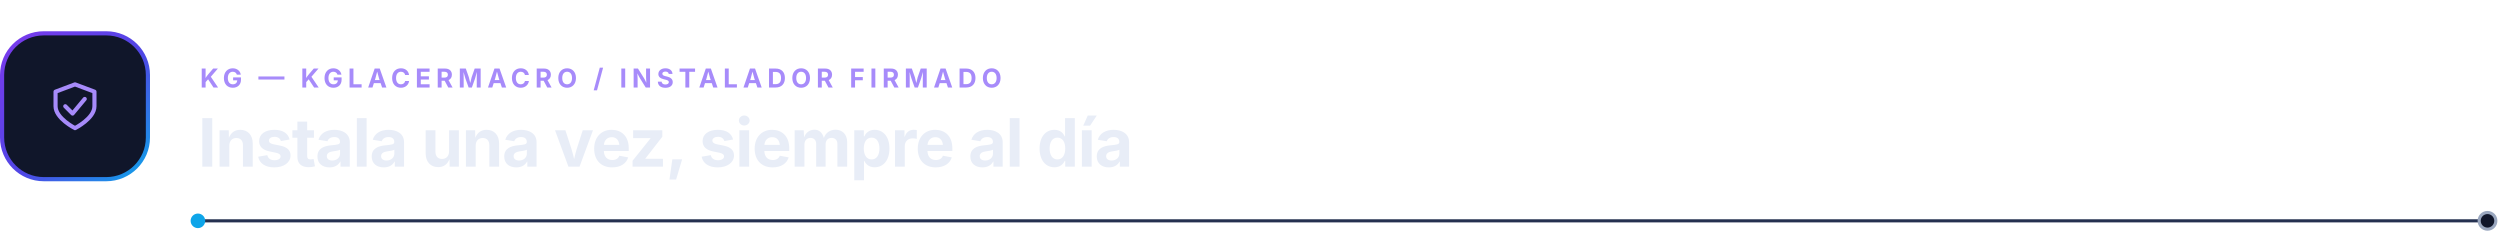
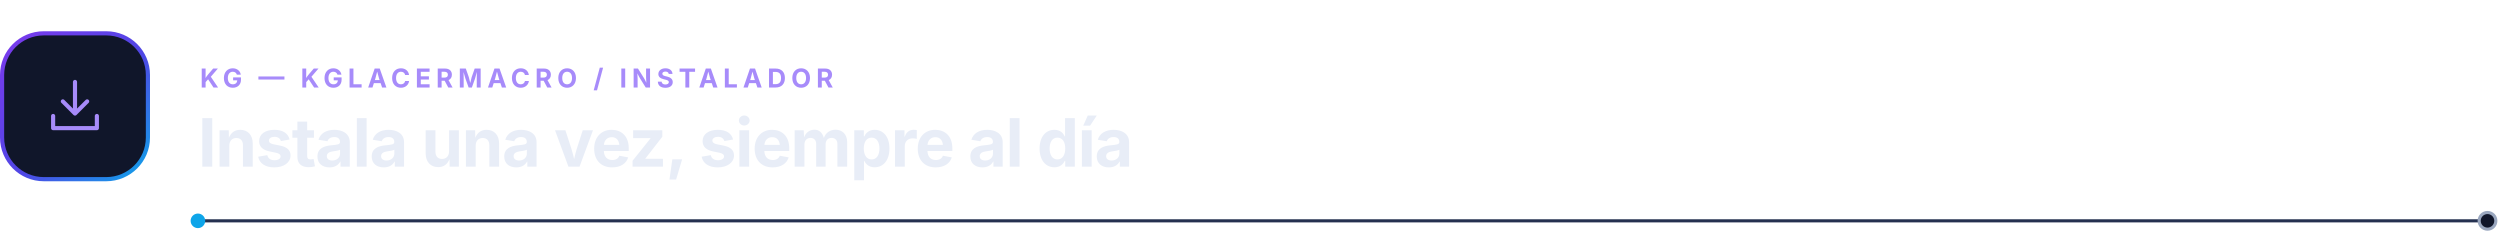
- <svg xmlns="http://www.w3.org/2000/svg" width="1200" height="112" viewBox="0 0 1200 112" role="img" aria-label="KG KGLACERMACRO / INSTALADOR FIRMADO: Instala una vez, siempre al día" data-readme-component="heading">
+ <svg xmlns="http://www.w3.org/2000/svg" width="1200" height="112" viewBox="0 0 1200 112" role="img" aria-label="KG KGLACERMACRO / INSTALADOR: Instala una vez, siempre al día" data-readme-component="heading">
  <defs>
    <linearGradient id="kb" x2="1" y2="0">
      <stop stop-color="#7c3aed" />
      <stop offset=".55" stop-color="#4f46e5" />
      <stop offset="1" stop-color="#0ea5e9" />
    </linearGradient>
    <linearGradient id="kbd" x2="1" y2="1">
      <stop stop-color="#7c3aed" />
      <stop offset=".55" stop-color="#4f46e5" />
      <stop offset="1" stop-color="#0ea5e9" />
    </linearGradient>
  </defs>
  <style>text{font-family:'Segoe UI',-apple-system,BlinkMacSystemFont,'Helvetica Neue',Inter,Arial,sans-serif}.run{animation:run 7s cubic-bezier(.6,0,.4,1) infinite}@keyframes run{0%{transform:translateX(0);opacity:0}10%,85%{opacity:1}100%{transform:translateX(1093px);opacity:0}}@media (prefers-reduced-motion:reduce){*{animation:none!important}}</style>
  <rect x="1" y="16" width="70" height="70" rx="20" fill="#10162a" stroke="url(#kbd)" stroke-width="2" />
  <g transform="translate(22 37) scale(1.16667)" fill="none" stroke="#a78bfa" stroke-width="1.7" stroke-linecap="round" stroke-linejoin="round">
-     <path d="m12 3 8 3v6c0 5-8 9-8 9s-8-4-8-9V6Z" />
-     <path d="m8 12 3 3 5-6" />
+     <path d="M12 2v13m-5-5 5 5 5-5M3 16v5h18v-5" />
  </g>
-   <text x="96" y="42" font-size="12.5" font-weight="700" fill="#a78bfa" text-anchor="start" letter-spacing="2.4">KG — KGLACERMACRO / INSTALADOR FIRMADO</text>
+   <text x="96" y="42" font-size="12.5" font-weight="700" fill="#a78bfa" text-anchor="start" letter-spacing="2.4">KG — KGLACERMACRO / INSTALADOR</text>
  <text x="95" y="80" font-size="32" font-weight="750" fill="#e8edf7" text-anchor="start" letter-spacing="-.6">Instala una vez, siempre al día</text>
  <path d="M95 106H1198" stroke="#253150" stroke-width="1.5" />
  <path d="M95 106h140" stroke="url(#kb)" stroke-width="2.5" stroke-linecap="round" />
  <circle class="run" cx="95" cy="106" r="3.5" fill="#0ea5e9" />
  <circle cx="1194" cy="106" r="4" fill="#10162a" stroke="#9aa7bf" stroke-width="1.5" />
</svg>
